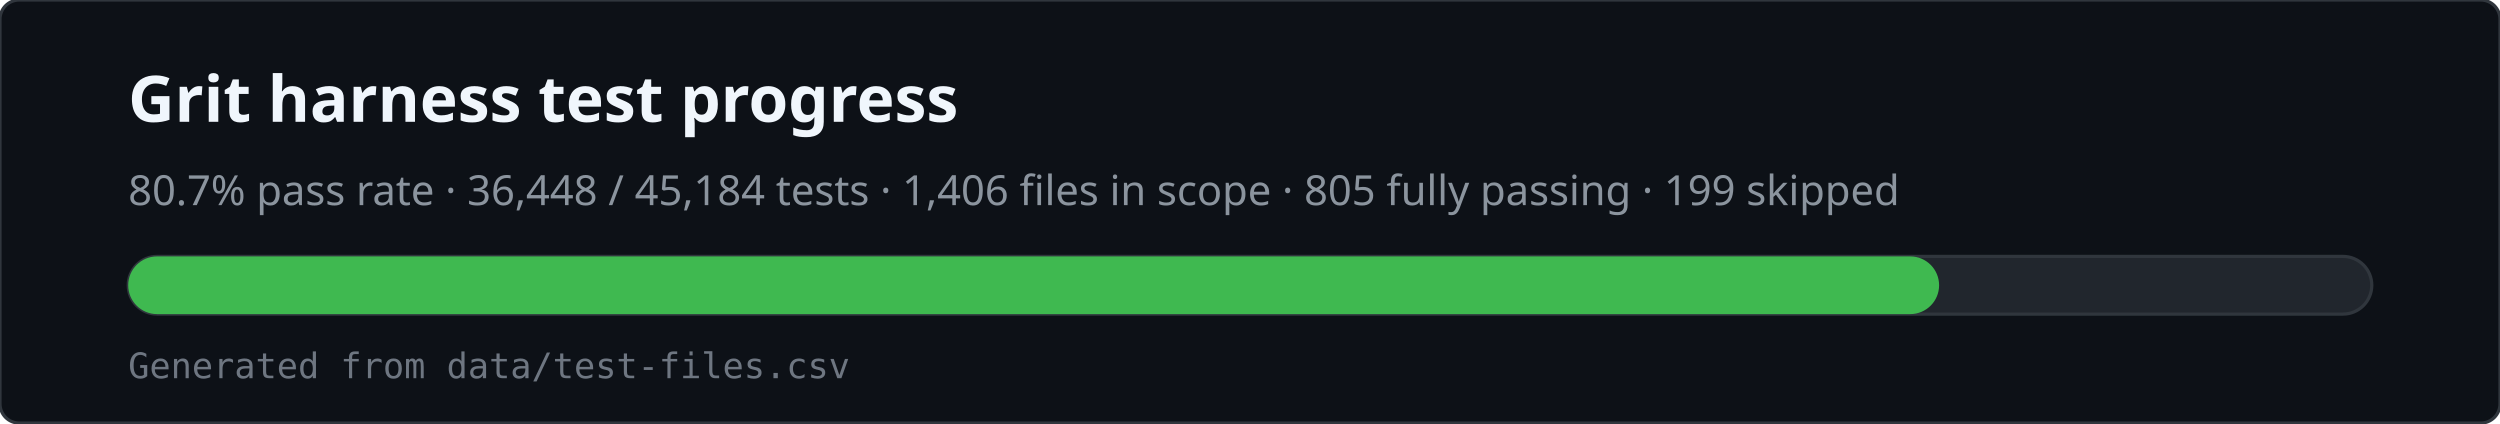
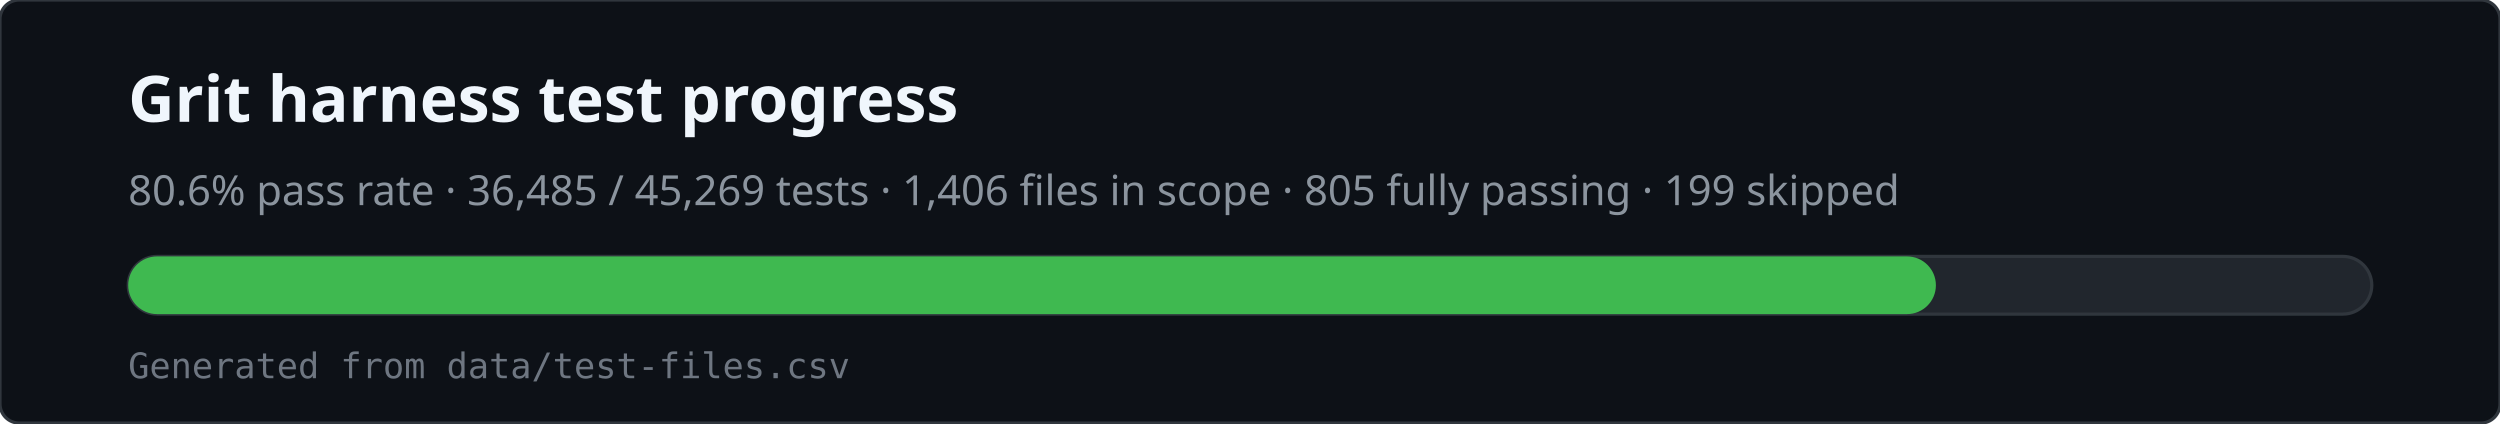
<svg xmlns="http://www.w3.org/2000/svg" viewBox="0 0 780 132" width="780" height="132" role="img" aria-labelledby="svg-title svg-desc">
  <rect x="0" y="0" width="780" height="132" rx="6" fill="#0d1117" stroke="#30363d" />
  <text x="40" y="38" fill="#f0f6fc" font-family="ui-sans-serif,system-ui,sans-serif" font-size="20" font-weight="600">Grit harness test progress</text>
-   <text x="40" y="64" fill="#8b949e" font-family="ui-sans-serif,system-ui,sans-serif" font-size="13">80.7% pass rate · 36,448 / 45,184 tests · 1,406 files in scope · 805 fully passing · 199 skipped</text>
+   <text x="40" y="64" fill="#8b949e" font-family="ui-sans-serif,system-ui,sans-serif" font-size="13">80.6% pass rate · 36,485 / 45,269 tests · 1,406 files in scope · 805 fully passing · 199 skipped</text>
  <rect x="40" y="80" width="700" height="18" rx="9" fill="#21262d" stroke="#30363d" />
-   <rect x="40" y="80" width="565" height="18" rx="9" fill="#3fb950" />
+   <rect x="40" y="80" width="564" height="18" rx="9" fill="#3fb950" />
  <text x="40" y="118" fill="#6e7681" font-family="ui-monospace,monospace" font-size="11">Generated from data/test-files.csv</text>
</svg>
